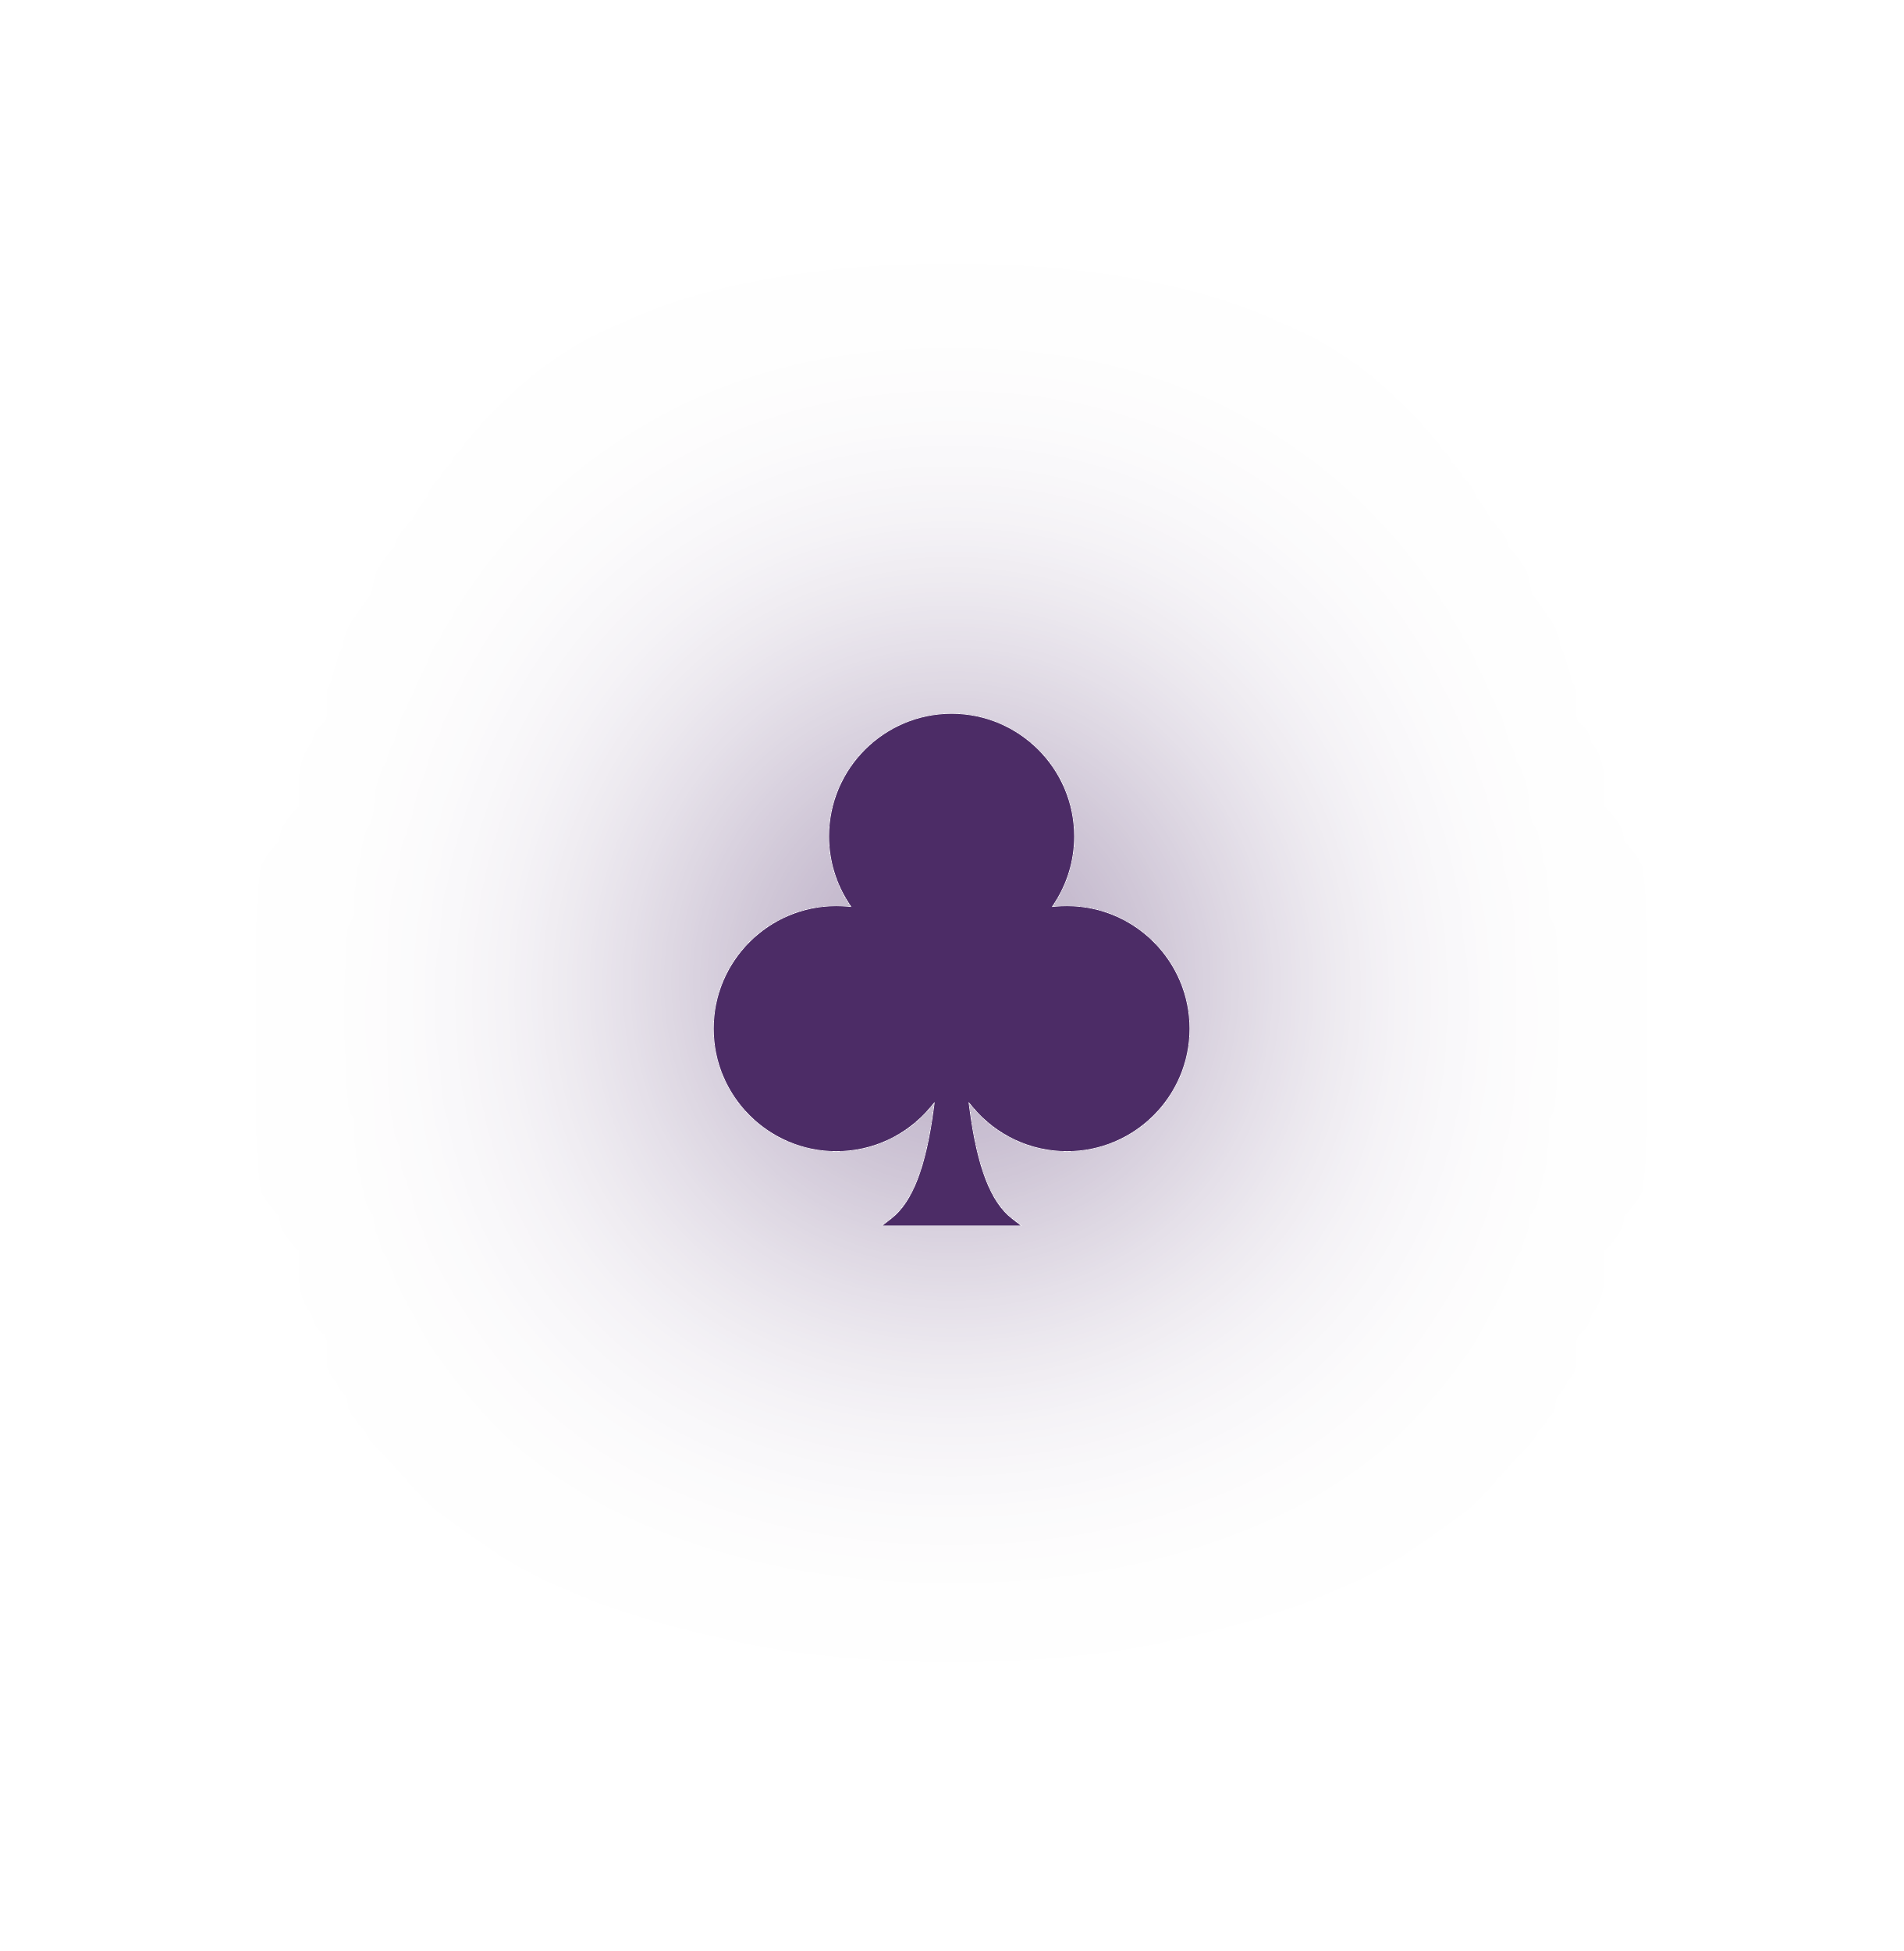
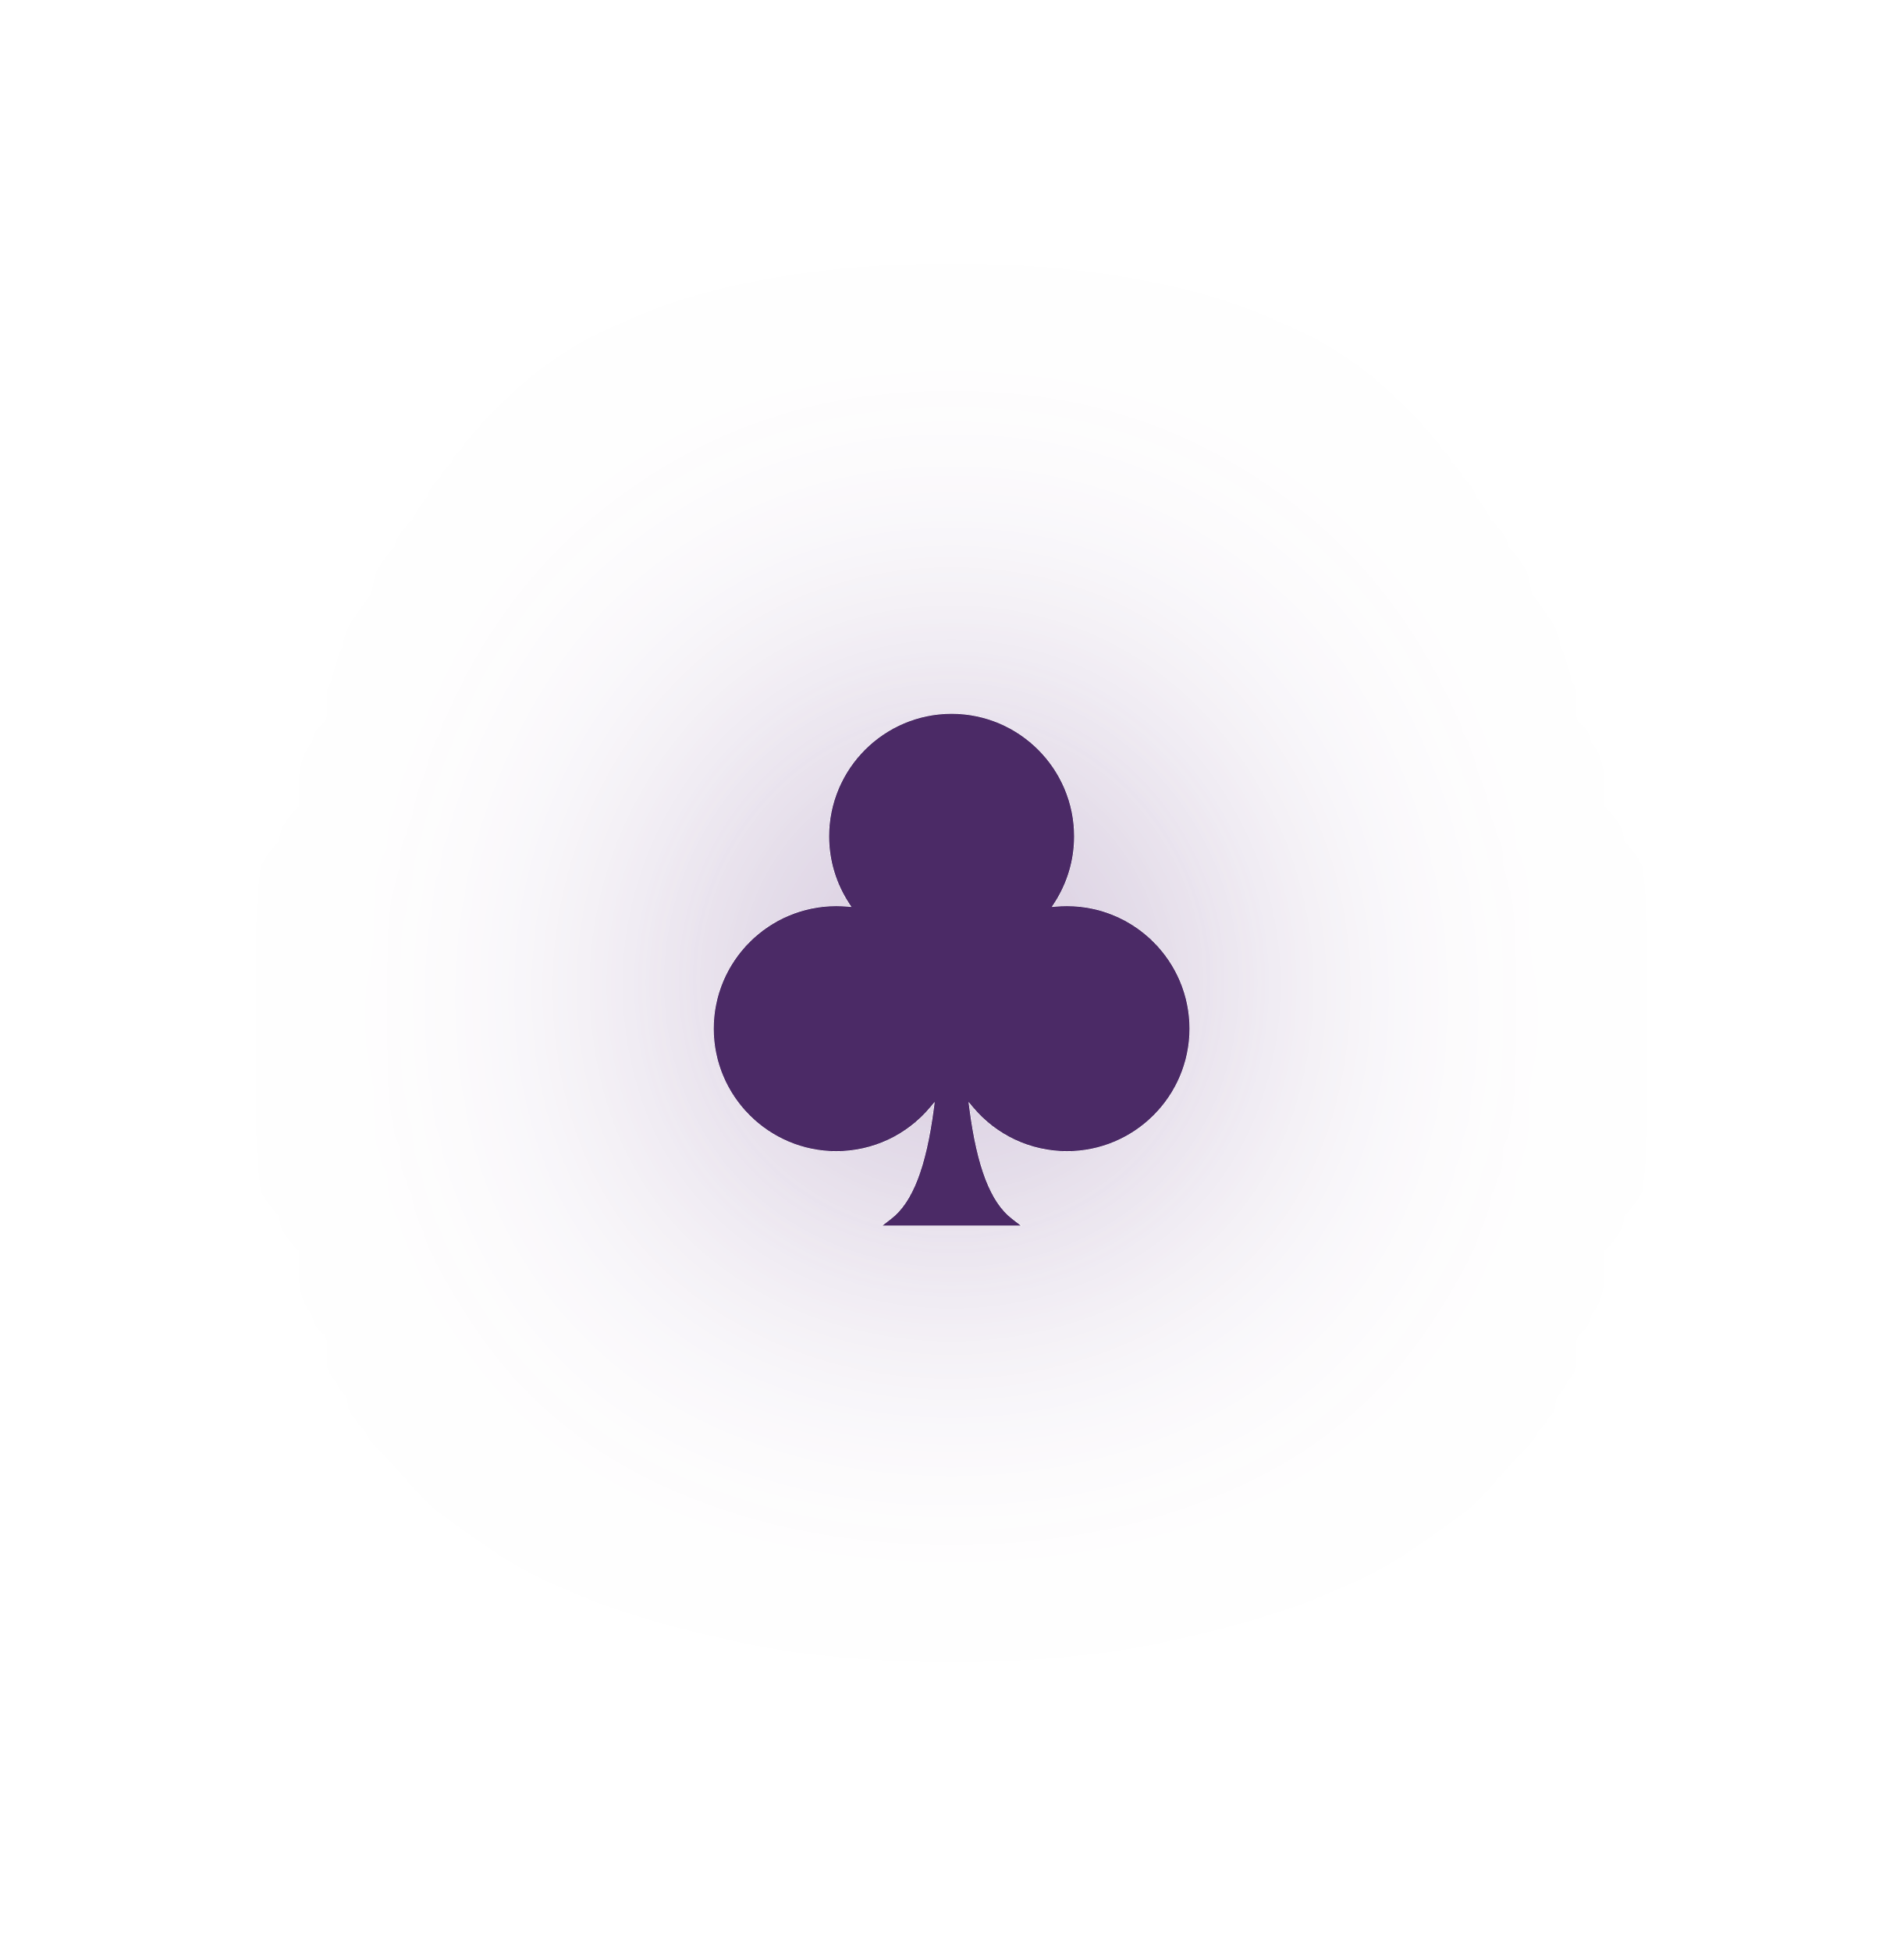
<svg xmlns="http://www.w3.org/2000/svg" width="160" height="164" viewBox="0 0 160 164" fill="none">
  <g filter="url(#filter0_d_3753_6335)">
    <path d="M74.188 103.021L74.932 102.444C76.724 101.055 77.859 98.104 78.508 93.161L78.578 92.625L78.233 93.04C76.267 95.41 73.378 96.769 70.302 96.769C64.623 96.769 60 92.147 60 86.468C60 80.79 64.623 76.167 70.302 76.167C70.617 76.167 70.937 76.183 71.253 76.208L71.578 76.237L71.399 75.967C70.289 74.279 69.699 72.322 69.699 70.301C69.699 64.623 74.321 60 80 60C85.679 60 90.301 64.623 90.301 70.301C90.301 72.322 89.715 74.279 88.601 75.967L88.422 76.237L88.747 76.208C89.063 76.179 89.383 76.167 89.699 76.167C95.377 76.167 100 80.79 100 86.468C100 92.147 95.377 96.769 89.699 96.769C86.622 96.769 83.733 95.41 81.767 93.04L81.422 92.625L81.492 93.161C82.137 98.104 83.272 101.055 85.068 102.444L85.812 103.021H74.192H74.188Z" fill="#4C2C66" />
  </g>
  <defs>
-     <filter id="filter0_d_3753_6335" x="0" y="0" width="160" height="163.021" filterUnits="userSpaceOnUse" color-interpolation-filters="sRGB">
+     <filter id="filter0_d_3753_6335" x="0" y="0" width="160" height="163.021" filterUnits="userSpaceOnUse" colorInterpolationFilters="sRGB">
      <feFlood flood-opacity="0" result="BackgroundImageFix" />
      <feColorMatrix in="SourceAlpha" type="matrix" values="0 0 0 0 0 0 0 0 0 0 0 0 0 0 0 0 0 0 127 0" result="hardAlpha" />
      <feOffset />
      <feGaussianBlur stdDeviation="30" />
      <feComposite in2="hardAlpha" operator="out" />
      <feColorMatrix type="matrix" values="0 0 0 0 0.385 0 0 0 0 0.269 0 0 0 0 0.478 0 0 0 1 0" />
      <feBlend mode="normal" in2="BackgroundImageFix" result="effect1_dropShadow_3753_6335" />
      <feBlend mode="normal" in="SourceGraphic" in2="effect1_dropShadow_3753_6335" result="shape" />
    </filter>
  </defs>
</svg>
